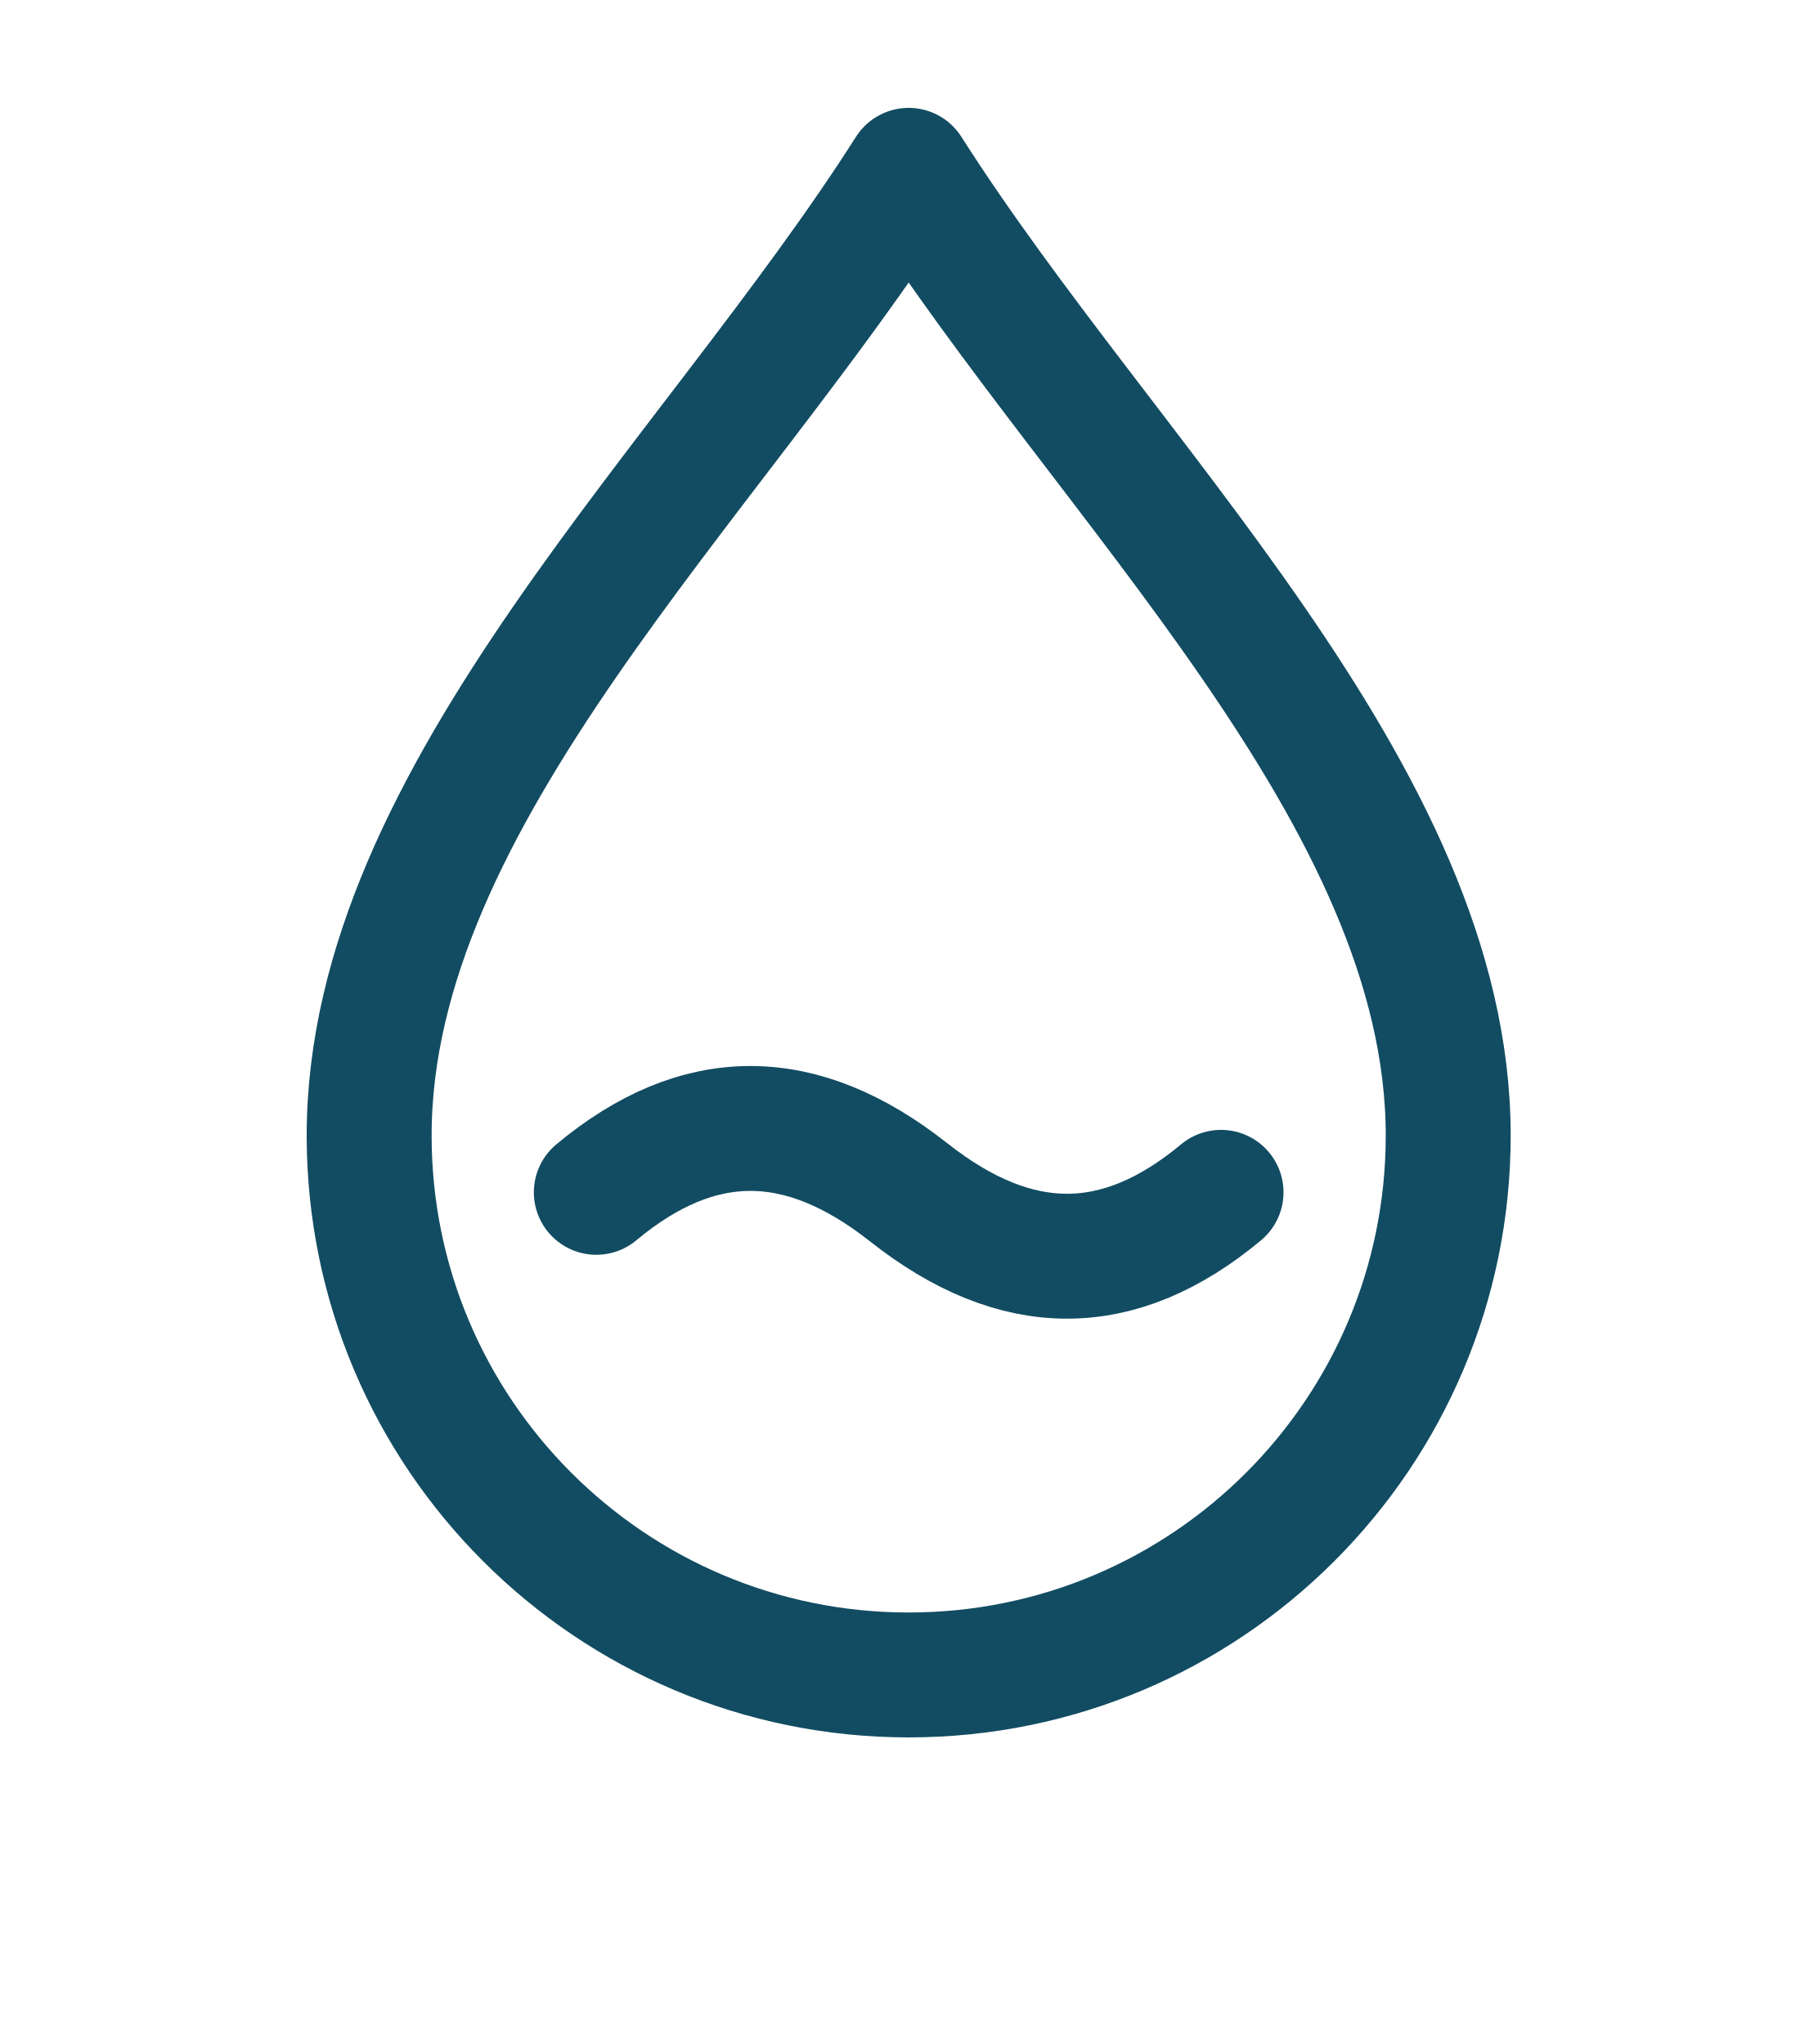
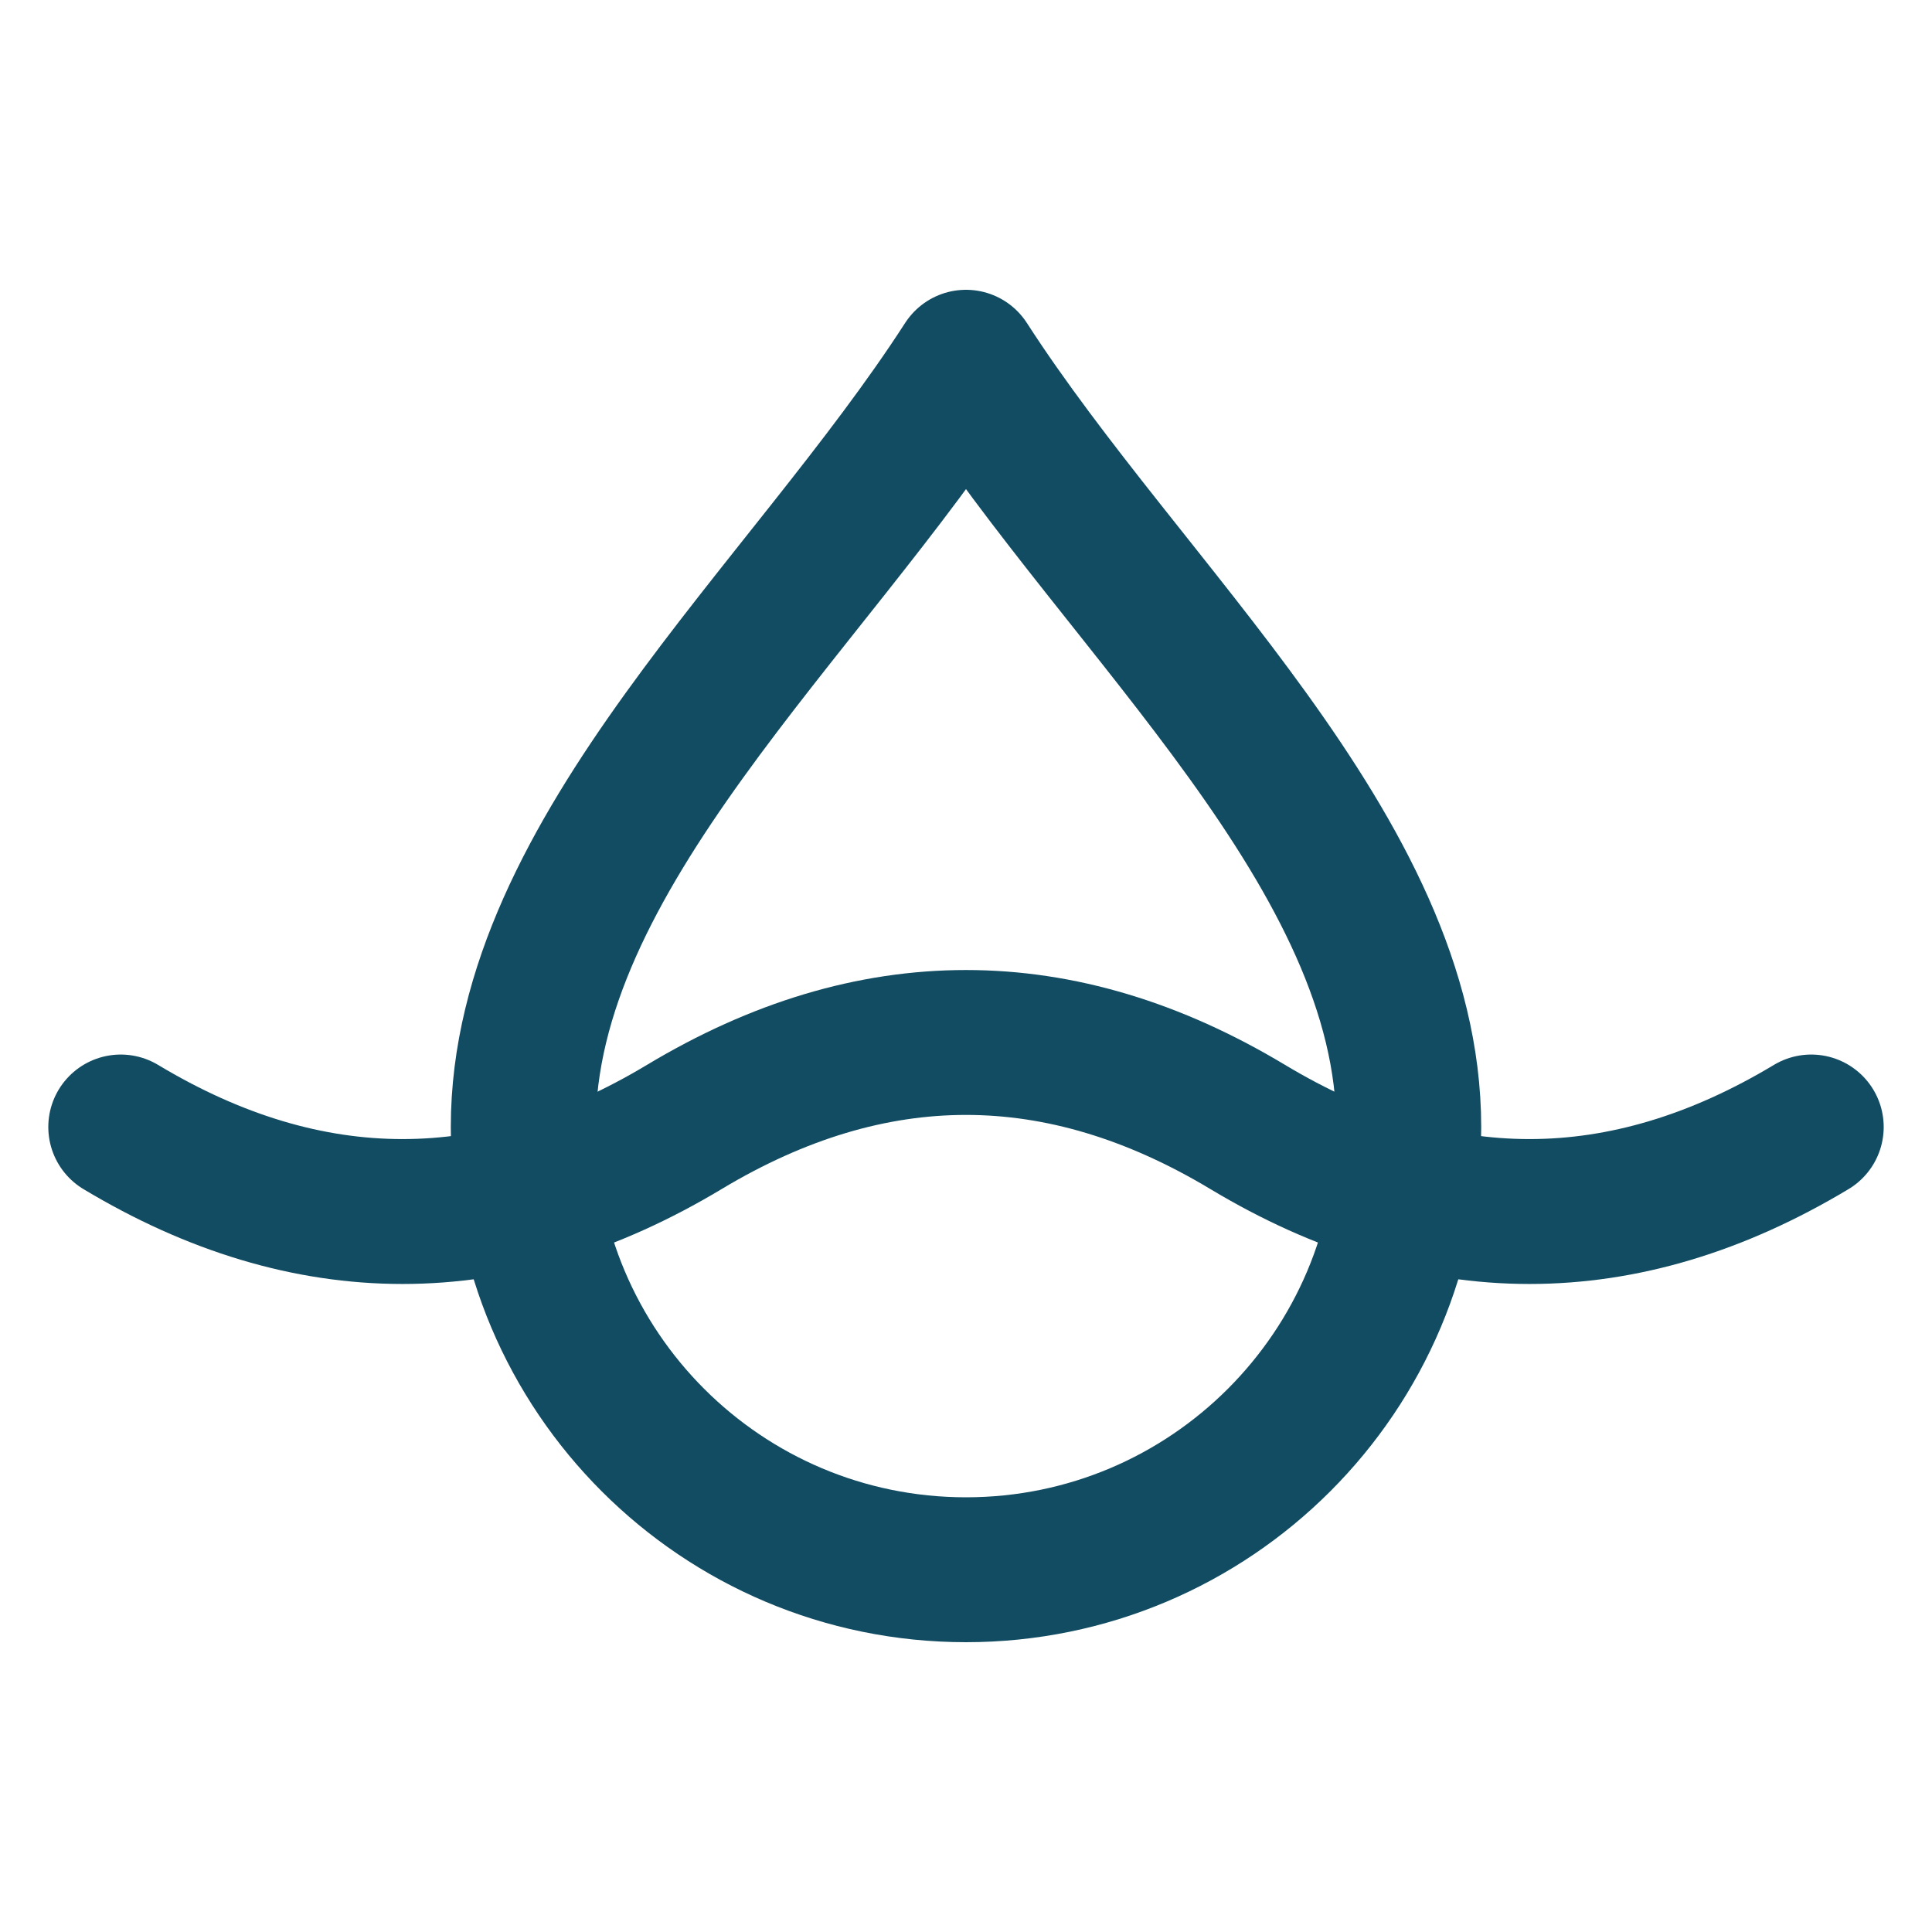
- <svg xmlns="http://www.w3.org/2000/svg" viewBox="0 0 32 36" fill="none">
+ <svg xmlns="http://www.w3.org/2000/svg" viewBox="0 0 24 24" fill="none">
  <style>g{color:#124c62}@media(prefers-color-scheme:dark){g{color:#e3e8ef}}</style>
-   <g stroke="currentColor" stroke-width="2.2" stroke-linecap="round" stroke-linejoin="round">
-     <path d="M16 3C12.5 8.5 6.5 14 6.5 20a9.5 9.5 0 0 0 19 0C25.5 14 19.5 8.5 16 3Z" />
-     <path d="M10.5 21c1.8-1.5 3.6-1.5 5.5 0s3.7 1.5 5.5 0" />
+   <g stroke="currentColor" stroke-width="1.8" stroke-linecap="round" stroke-linejoin="round">
+     <path d="M12 4.5C10 7.6 6.5 10.6 6.5 14a5.5 5.5 0 0 0 11 0C17.5 10.6 14 7.6 12 4.5Z" />
+     <path d="M1.5 14c2.33 1.4 4.67 1.4 7 0s4.67-1.4 7 0 4.67 1.4 7 0" />
  </g>
</svg>
